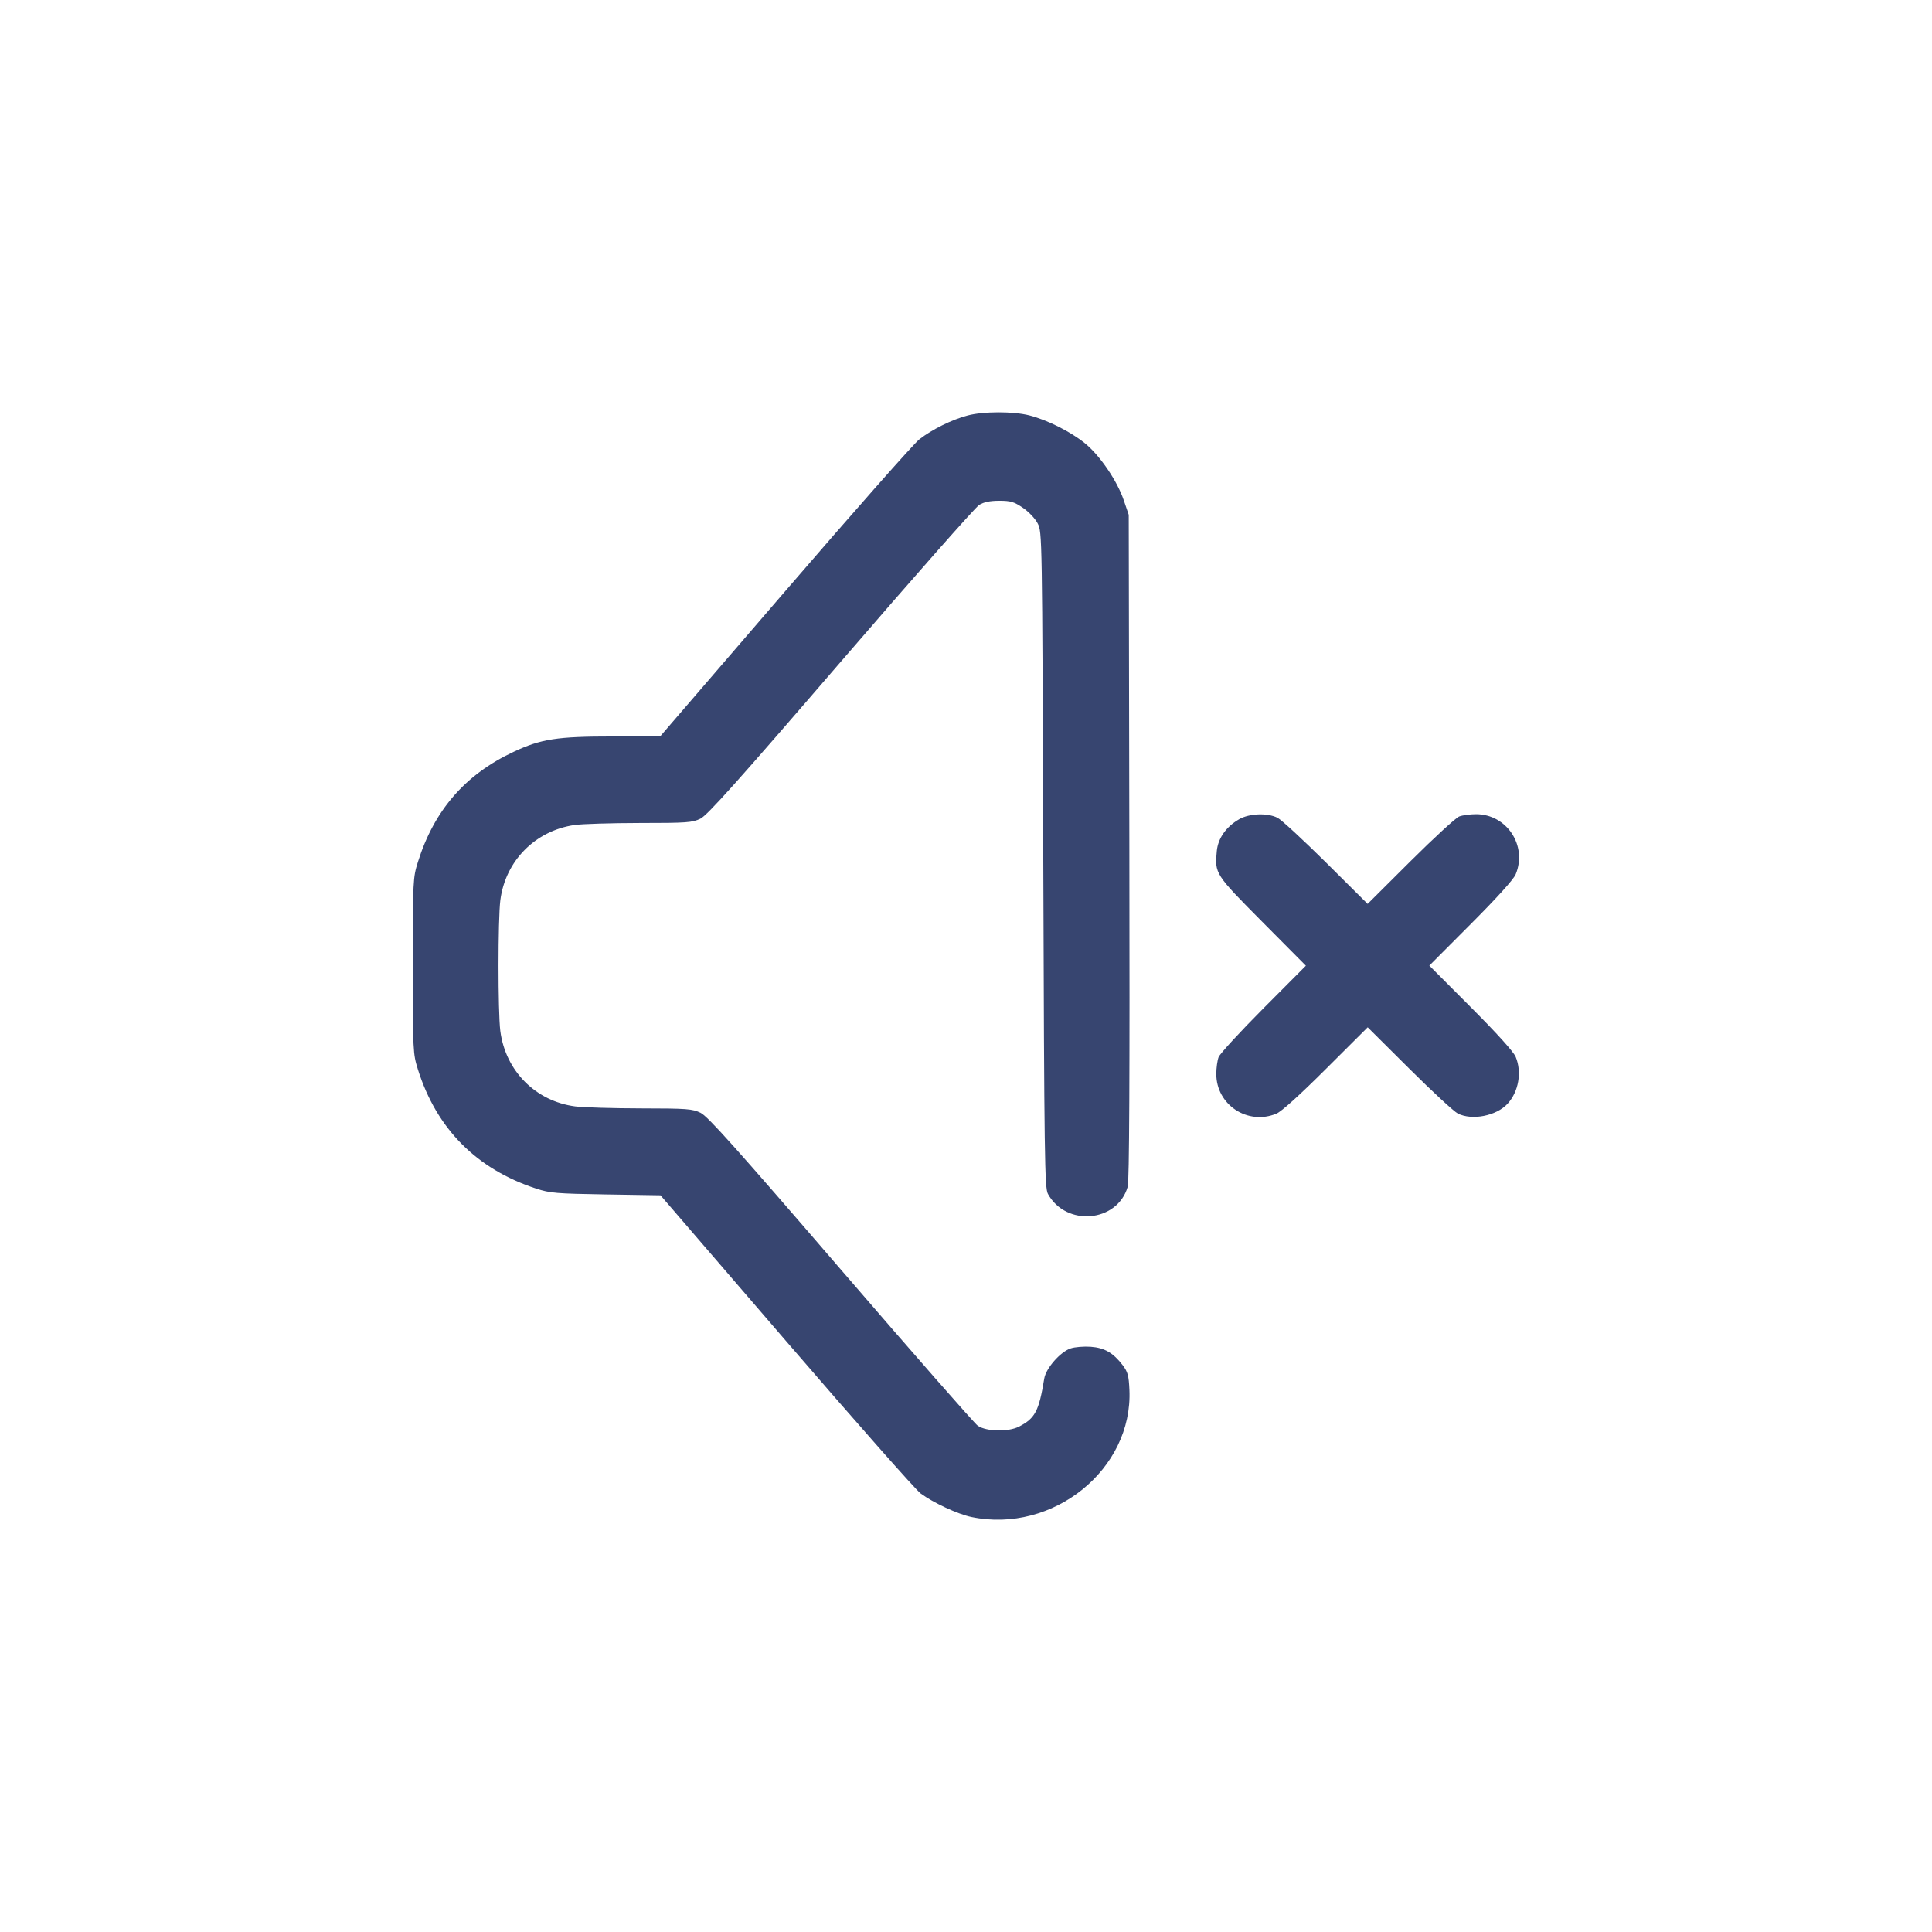
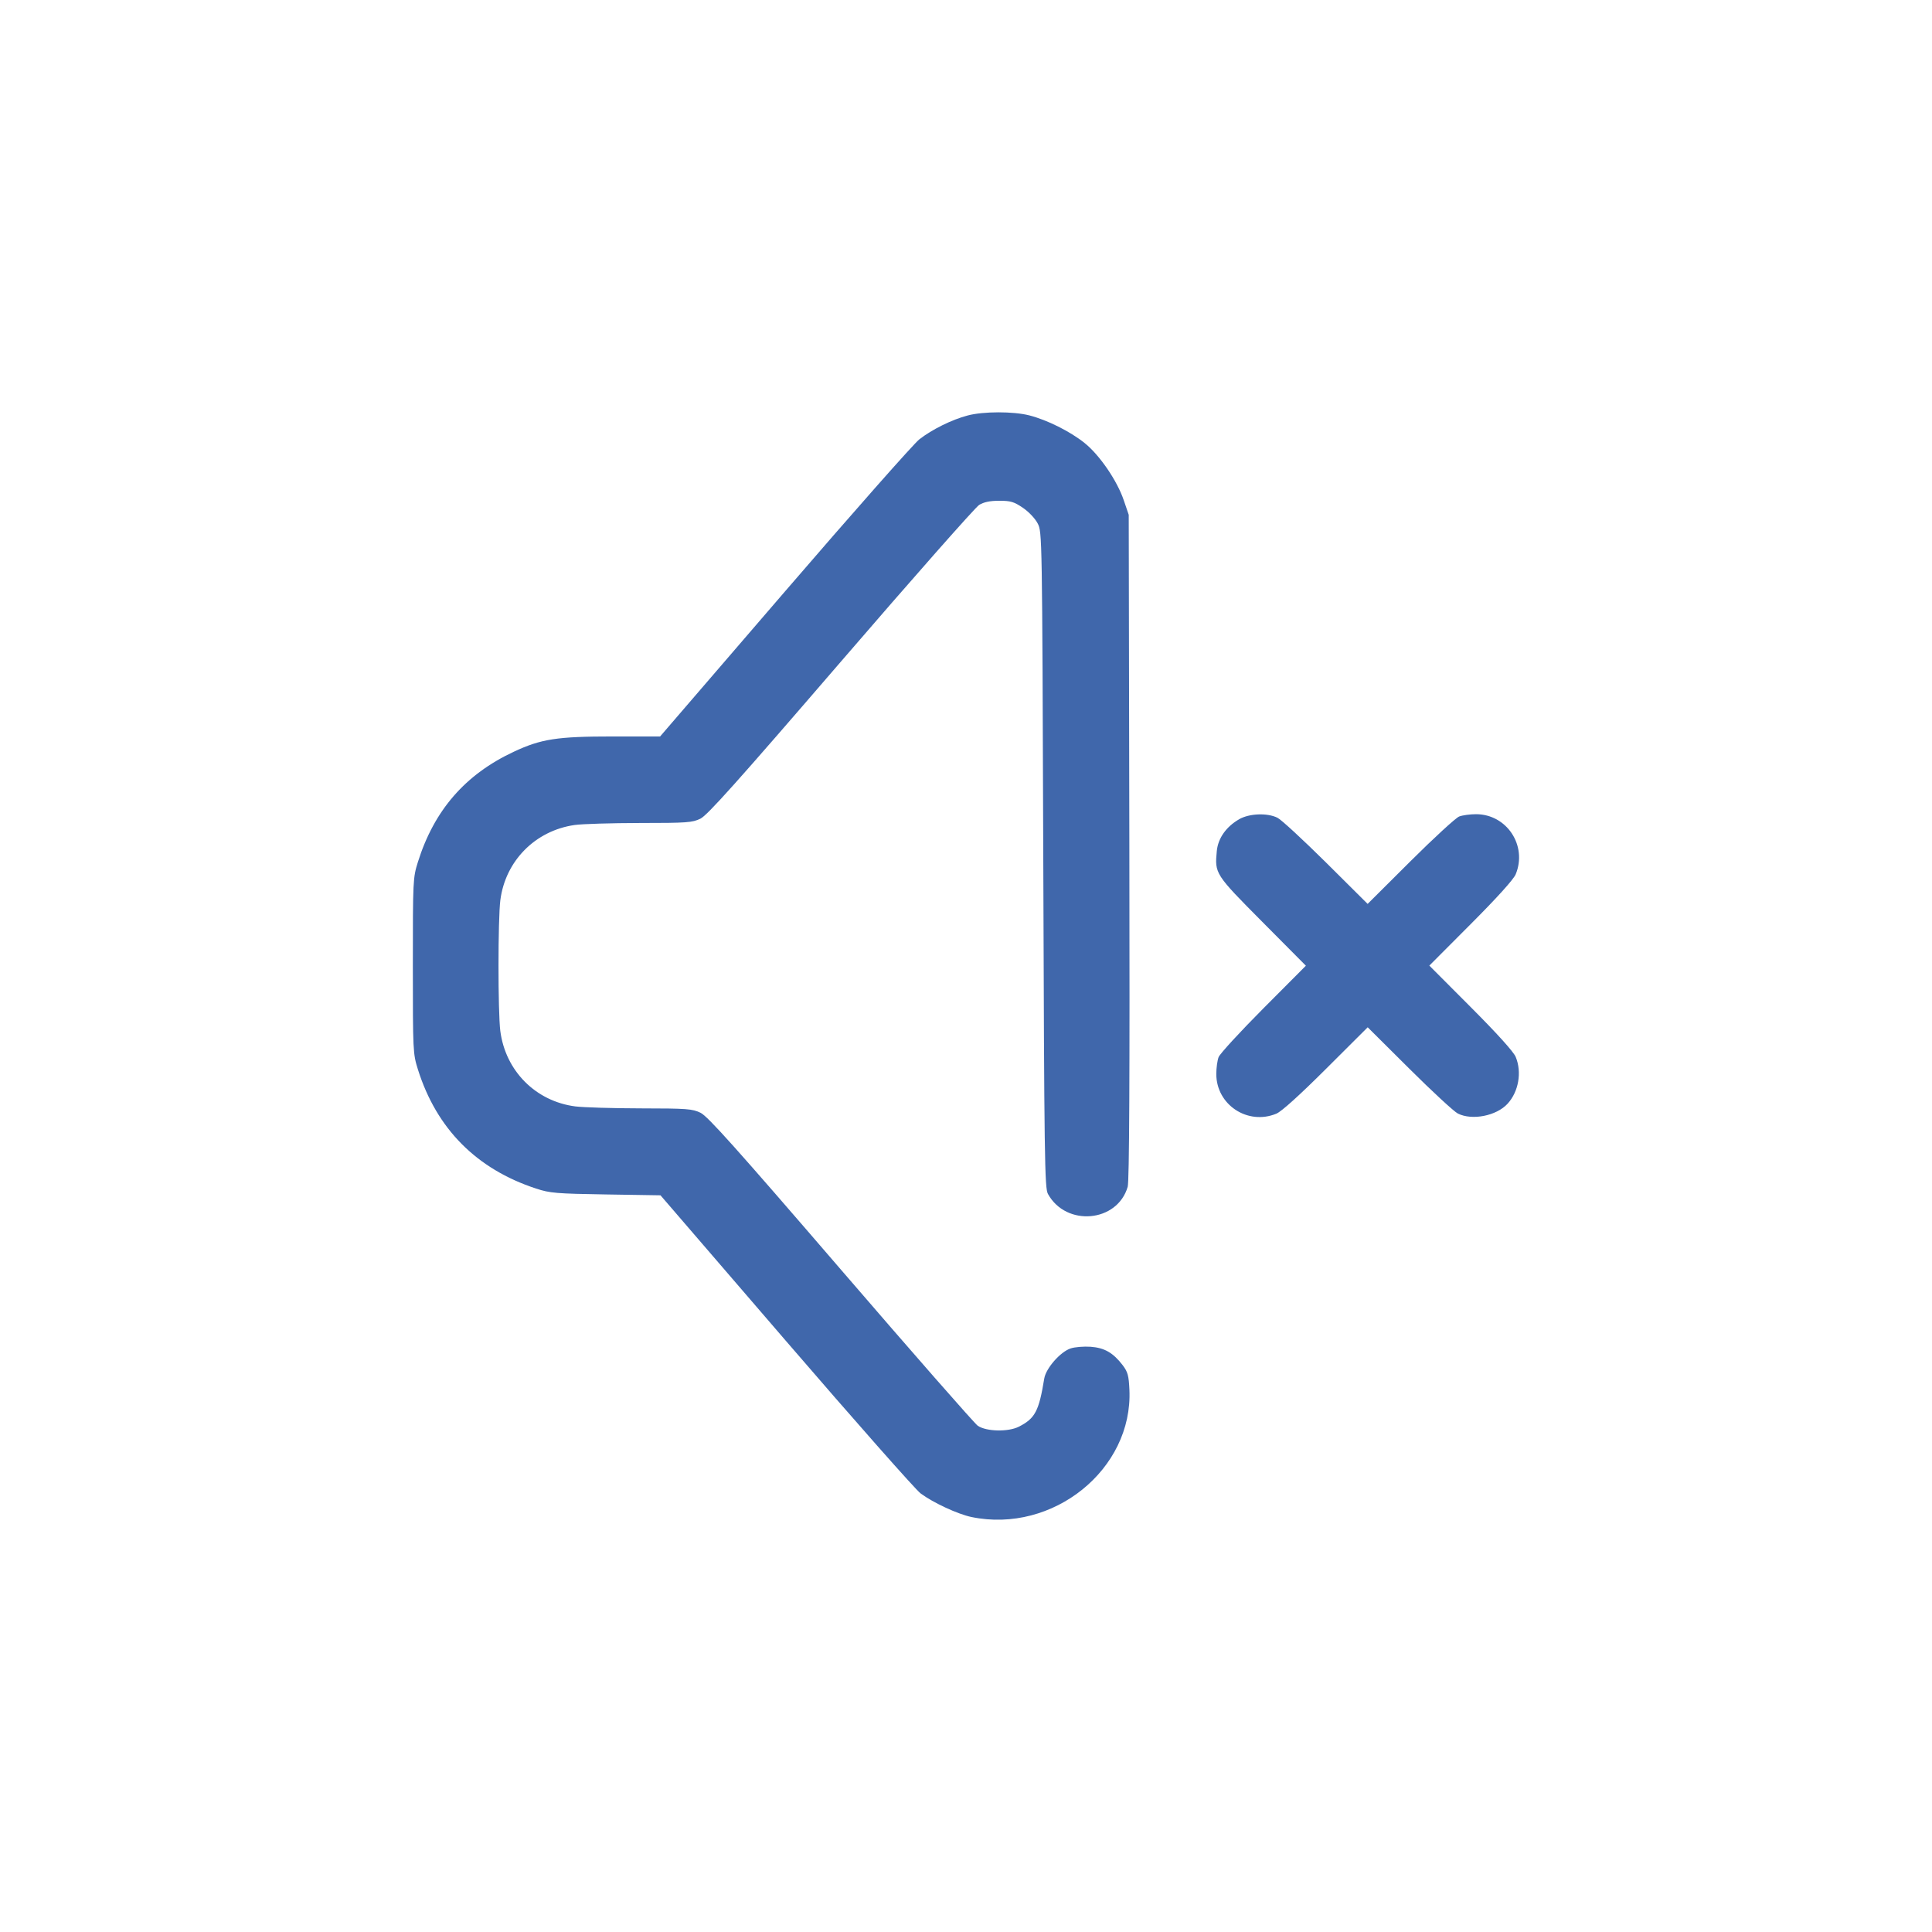
- <svg xmlns="http://www.w3.org/2000/svg" style="color:#374570;" fill="currentColor" stroke="currentColor" stroke-width="0" viewBox="-4.8 -4.8 33.60 33.60" version="1.1" id="svg3" xml:space="preserve">
+ <svg xmlns="http://www.w3.org/2000/svg" style="color:#4067AB;" fill="currentColor" stroke="currentColor" stroke-width="0" viewBox="-4.8 -4.8 33.60 33.60" version="1.1" id="svg3" xml:space="preserve">
  <defs id="defs3" />
  <g id="SVGRepo_tracerCarrier" stroke-linecap="round" stroke-linejoin="round" stroke-width="0.624" />
  <path style="fill:currentColor" id="path1" />
  <path d="M 12.028,2.426 C 11.754,2.498 11.41,2.668 11.188,2.841 11.089,2.919 10.034,4.113 8.844,5.495 L 6.68,8.008 H 5.854 c -0.964,0 -1.243,0.043 -1.719,0.266 -0.843,0.394 -1.384,1.016 -1.667,1.917 -0.086,0.275 -0.088,0.311 -0.088,1.804 0,1.493 0.002,1.529 0.088,1.804 0.324,1.031 1.02,1.733 2.056,2.072 0.24,0.079 0.348,0.088 1.213,0.102 l 0.95,0.015 2.182,2.533 c 1.2,1.393 2.254,2.586 2.341,2.651 0.221,0.164 0.647,0.361 0.885,0.411 1.417,0.293 2.81,-0.83 2.747,-2.214 -0.011,-0.246 -0.029,-0.309 -0.116,-0.425 -0.166,-0.217 -0.316,-0.304 -0.558,-0.322 -0.118,-0.008 -0.275,0.004 -0.349,0.029 -0.178,0.059 -0.429,0.345 -0.458,0.523 -0.093,0.569 -0.159,0.694 -0.442,0.838 -0.183,0.093 -0.56,0.086 -0.713,-0.015 C 12.153,19.962 11.082,18.74 9.825,17.281 8.001,15.163 7.509,14.614 7.384,14.553 7.241,14.484 7.151,14.477 6.346,14.476 5.861,14.475 5.348,14.46 5.206,14.442 4.516,14.353 3.991,13.825 3.901,13.13 c -0.042,-0.329 -0.042,-1.946 8.434e-4,-2.277 C 3.99,10.172 4.508,9.647 5.192,9.548 5.321,9.529 5.832,9.514 6.327,9.513 7.146,9.513 7.241,9.506 7.381,9.438 7.502,9.379 8.019,8.802 9.823,6.708 11.081,5.248 12.164,4.021 12.229,3.981 c 0.083,-0.05 0.188,-0.072 0.349,-0.072 0.198,-1.054e-4 0.256,0.017 0.411,0.122 0.104,0.071 0.213,0.186 0.258,0.273 0.077,0.15 0.078,0.178 0.097,5.849 0.017,5.21 0.024,5.708 0.081,5.811 0.317,0.575 1.207,0.496 1.387,-0.124 0.028,-0.097 0.037,-1.882 0.029,-5.913 L 14.83,4.153 14.744,3.901 C 14.629,3.56 14.323,3.113 14.063,2.905 13.813,2.704 13.413,2.504 13.101,2.424 12.823,2.353 12.302,2.353 12.028,2.426 m 4.724,7.021 c -0.227,0.13 -0.368,0.33 -0.39,0.551 -0.038,0.396 -0.033,0.404 0.792,1.235 l 0.757,0.762 -0.739,0.742 c -0.406,0.408 -0.757,0.79 -0.779,0.848 -0.022,0.058 -0.04,0.19 -0.04,0.293 0,0.536 0.546,0.897 1.045,0.69 0.089,-0.037 0.403,-0.32 0.864,-0.78 l 0.724,-0.722 0.724,0.72 c 0.398,0.396 0.778,0.747 0.844,0.78 0.249,0.124 0.671,0.041 0.865,-0.171 0.192,-0.209 0.251,-0.549 0.141,-0.814 -0.037,-0.089 -0.32,-0.403 -0.78,-0.864 l -0.722,-0.724 0.722,-0.724 c 0.46,-0.461 0.743,-0.775 0.78,-0.864 0.206,-0.499 -0.155,-1.045 -0.69,-1.045 -0.103,0 -0.235,0.018 -0.293,0.04 -0.058,0.022 -0.44,0.373 -0.849,0.78 l -0.743,0.74 -0.724,-0.72 C 17.863,9.806 17.484,9.455 17.417,9.422 17.24,9.334 16.929,9.346 16.751,9.447" stroke="none" fill="currentColor" fill-rule="evenodd" id="path1-9" style="stroke-width:0;fill:currentColor;fill-opacity:1" />
</svg>
